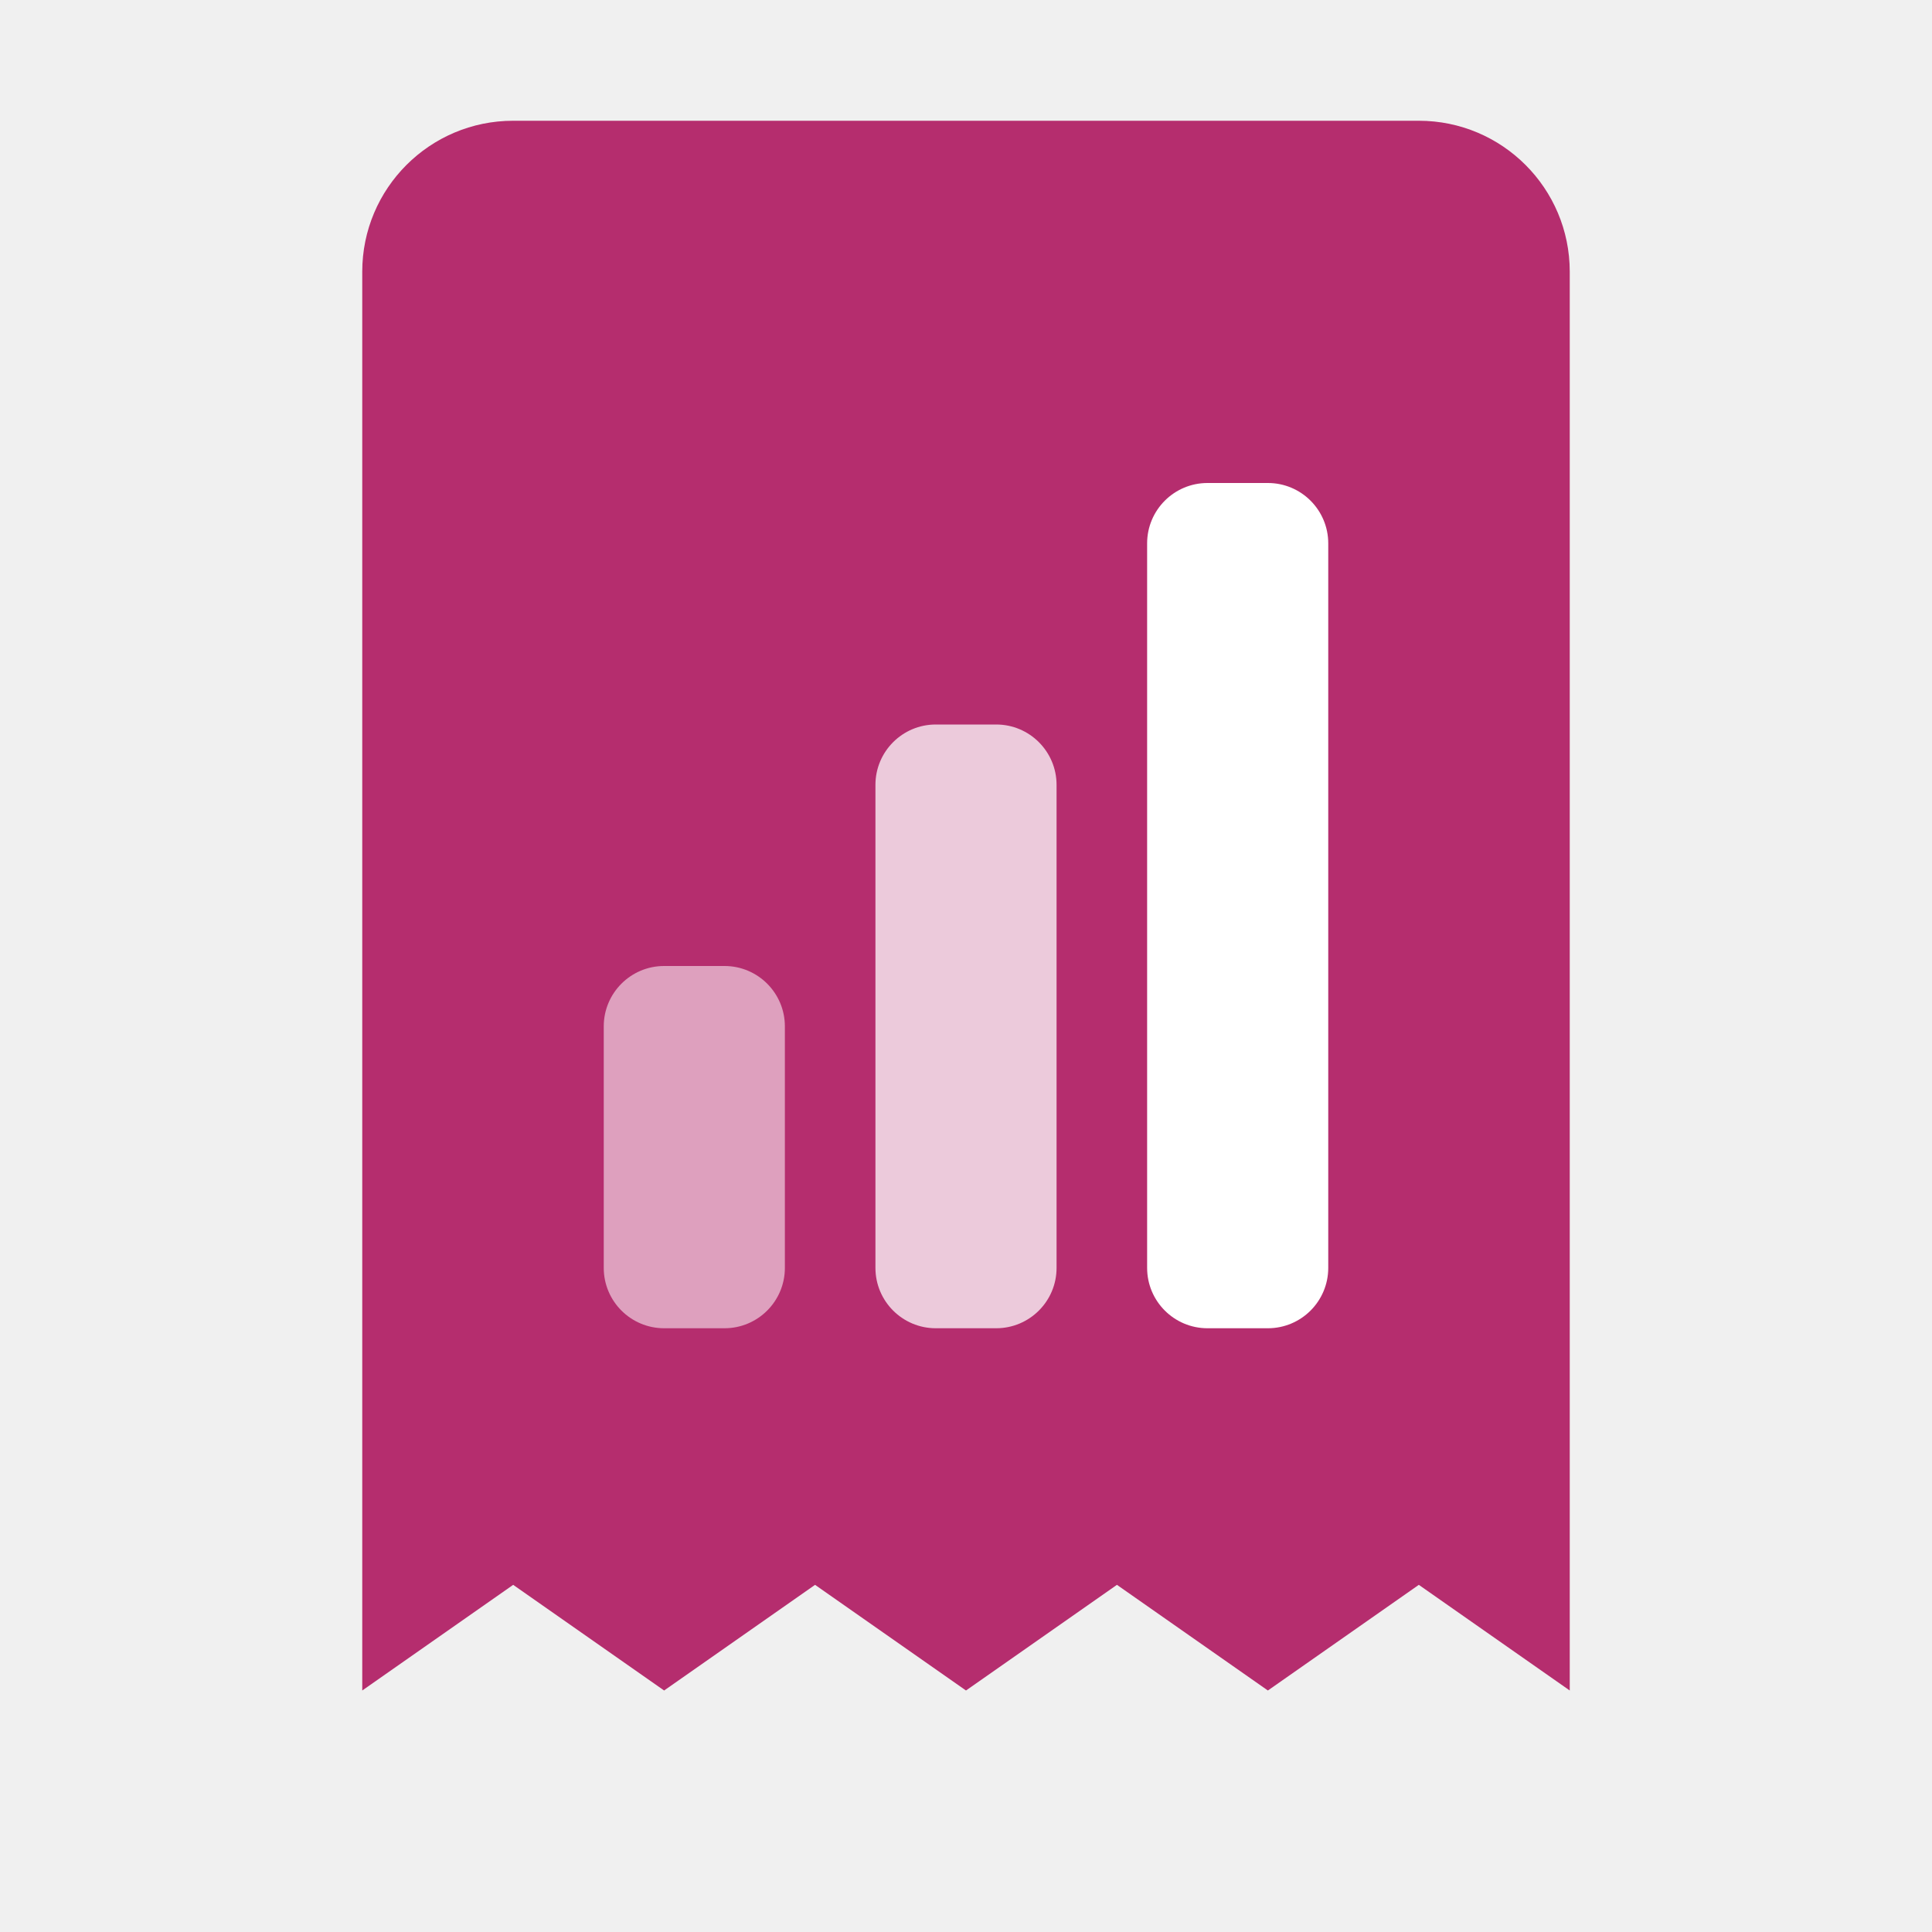
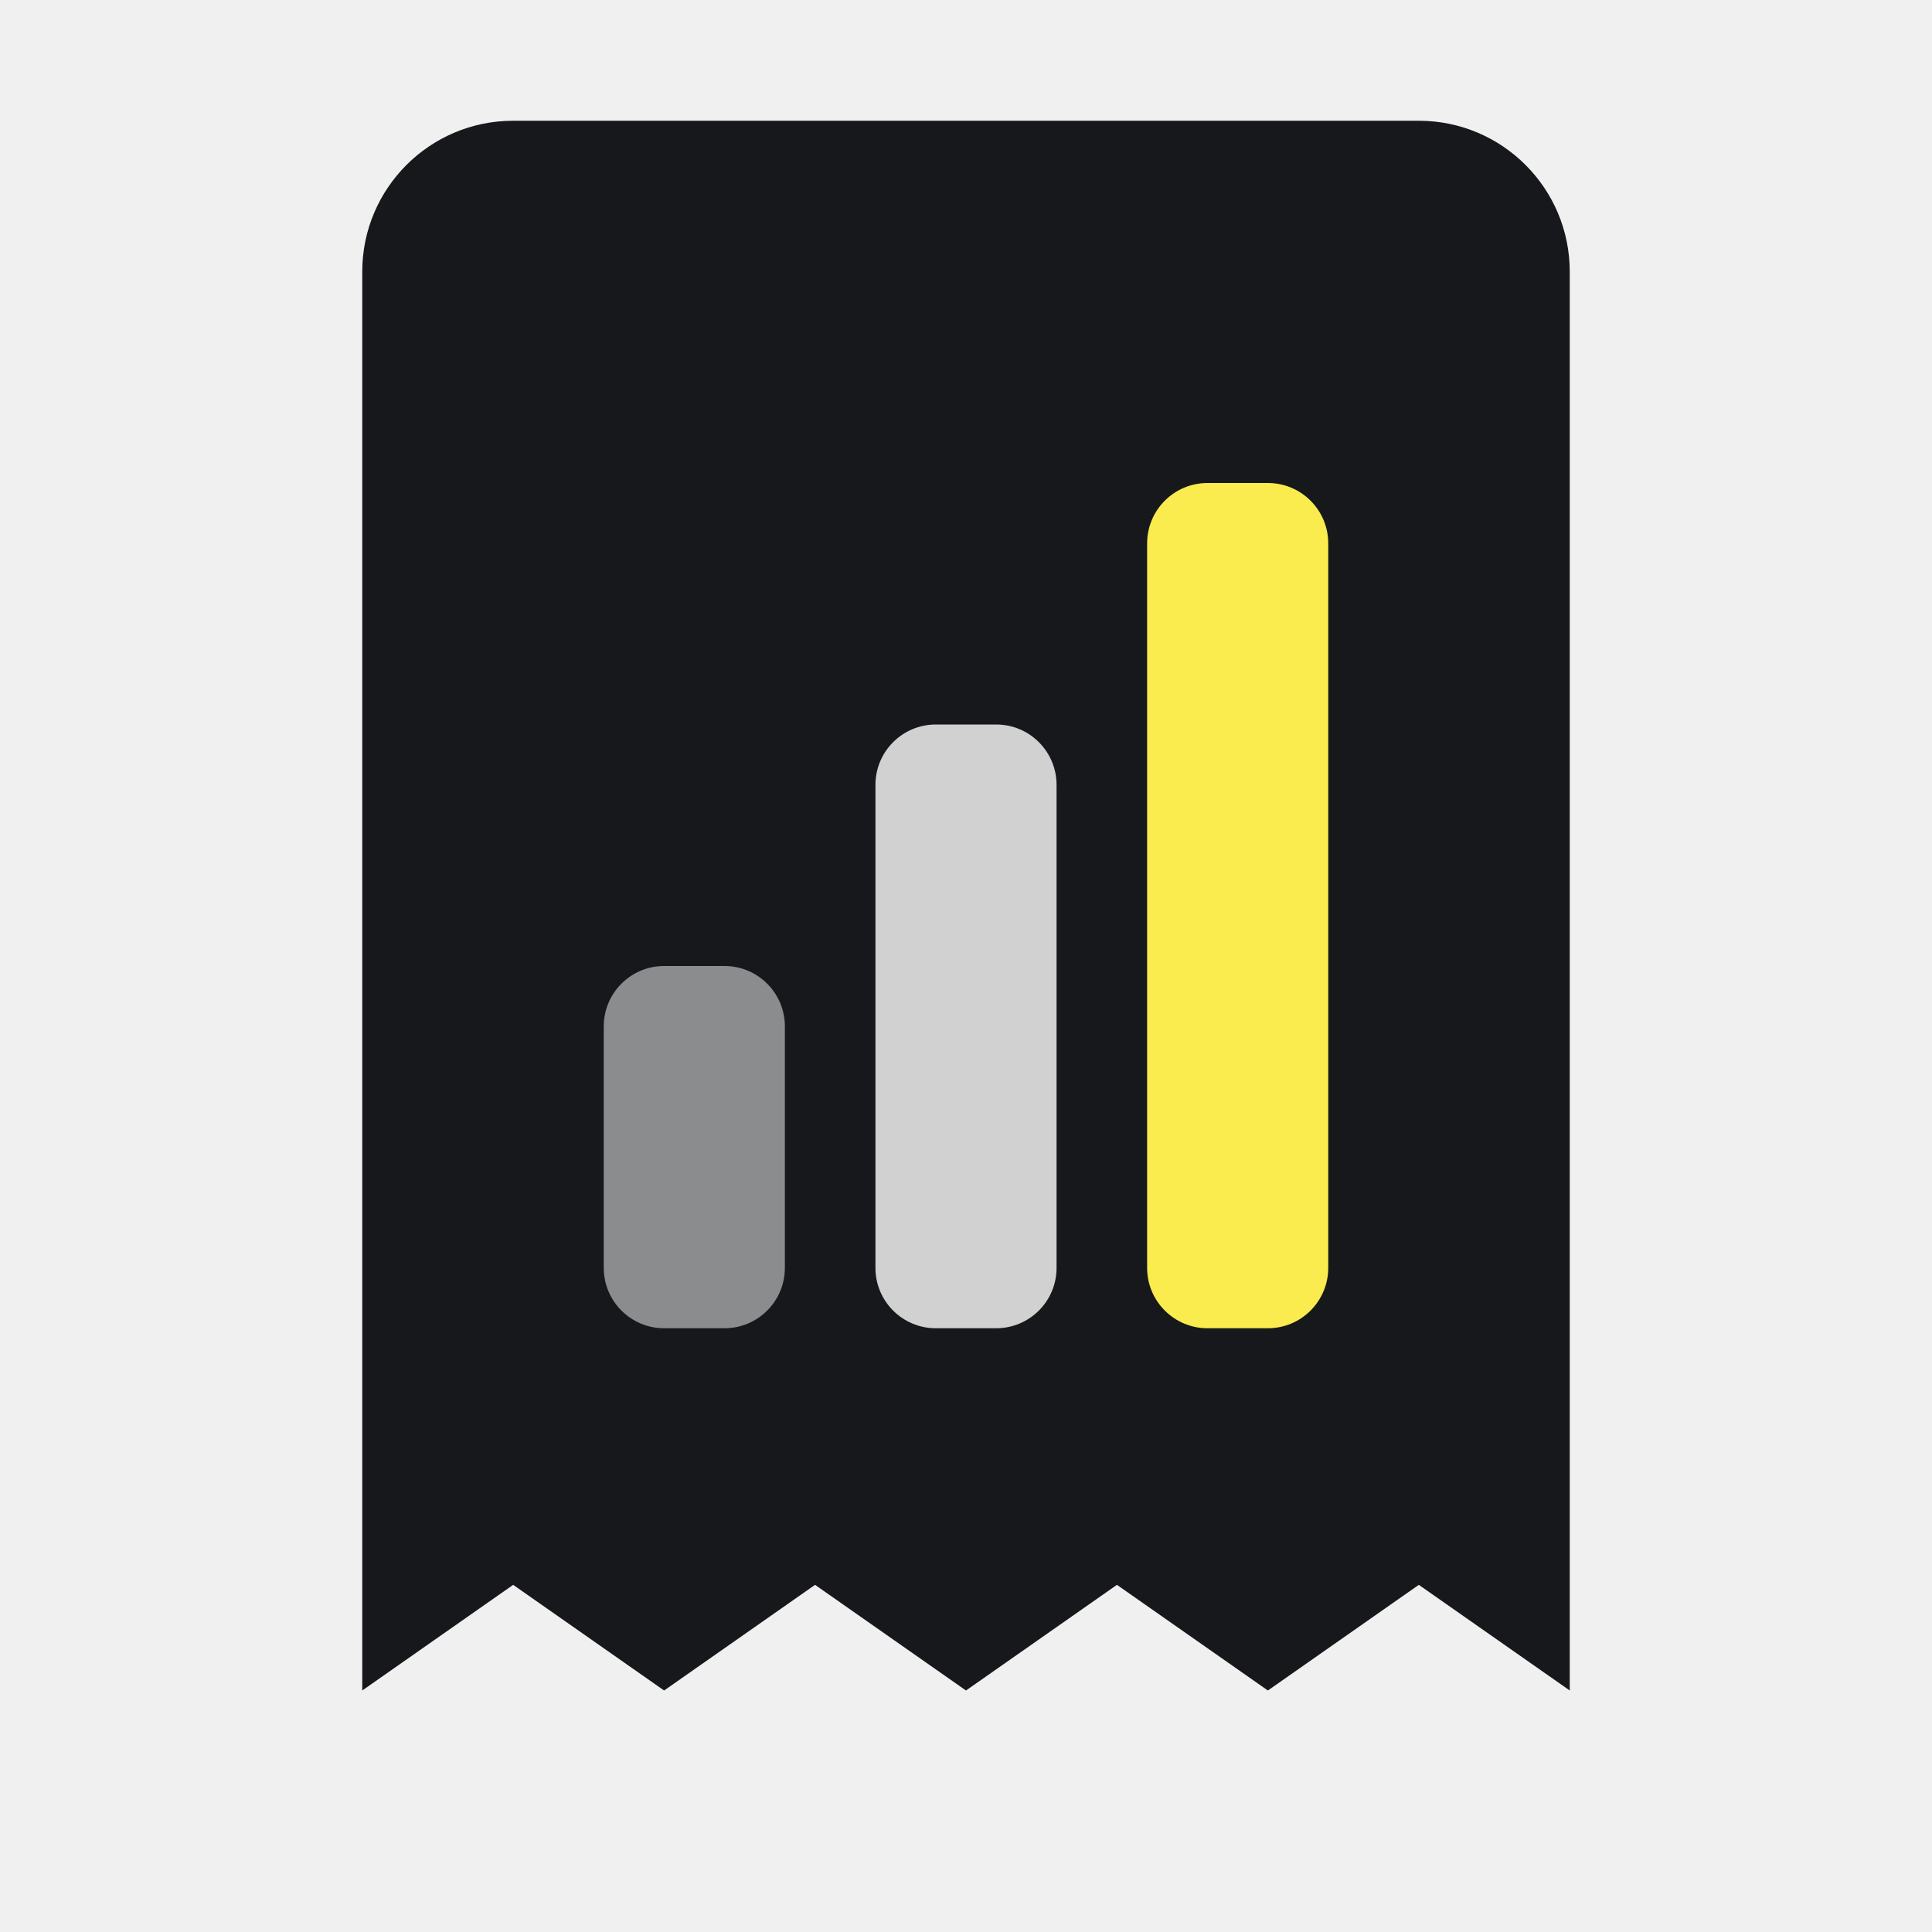
<svg xmlns="http://www.w3.org/2000/svg" viewBox="0 0 32 32" role="img" aria-label="Restrolytics">
-   <path d="M6 4.5A2.5 2.5 0 0 1 8.5 2h15A2.5 2.5 0 0 1 26 4.5V28l-2.5-1.75L21 28l-2.5-1.75L16 28l-2.5-1.75L11 28l-2.5-1.75L6 28Z" fill="#b52d6e" />
-   <rect x="10" y="16" width="3" height="6" rx="1" fill="#fff" fill-opacity="0.55" />
-   <rect x="14.5" y="12" width="3" height="10" rx="1" fill="#fff" fill-opacity="0.75" />
-   <rect x="19" y="8" width="3" height="14" rx="1" fill="#fff" />
+   <path d="M6 4.5A2.5 2.5 0 0 1 8.5 2h15A2.5 2.5 0 0 1 26 4.5V28l-2.5-1.75L21 28l-2.5-1.75L16 28l-2.5-1.75L11 28l-2.5-1.75L6 28Z" fill="#17181b" />
+   <rect x="10" y="16" width="3" height="6" rx="1" fill="#fff" fill-opacity="0.5" />
+   <rect x="14.5" y="12" width="3" height="10" rx="1" fill="#fff" fill-opacity="0.8" />
+   <rect x="19" y="8" width="3" height="14" rx="1" fill="#faeb4e" />
</svg>
